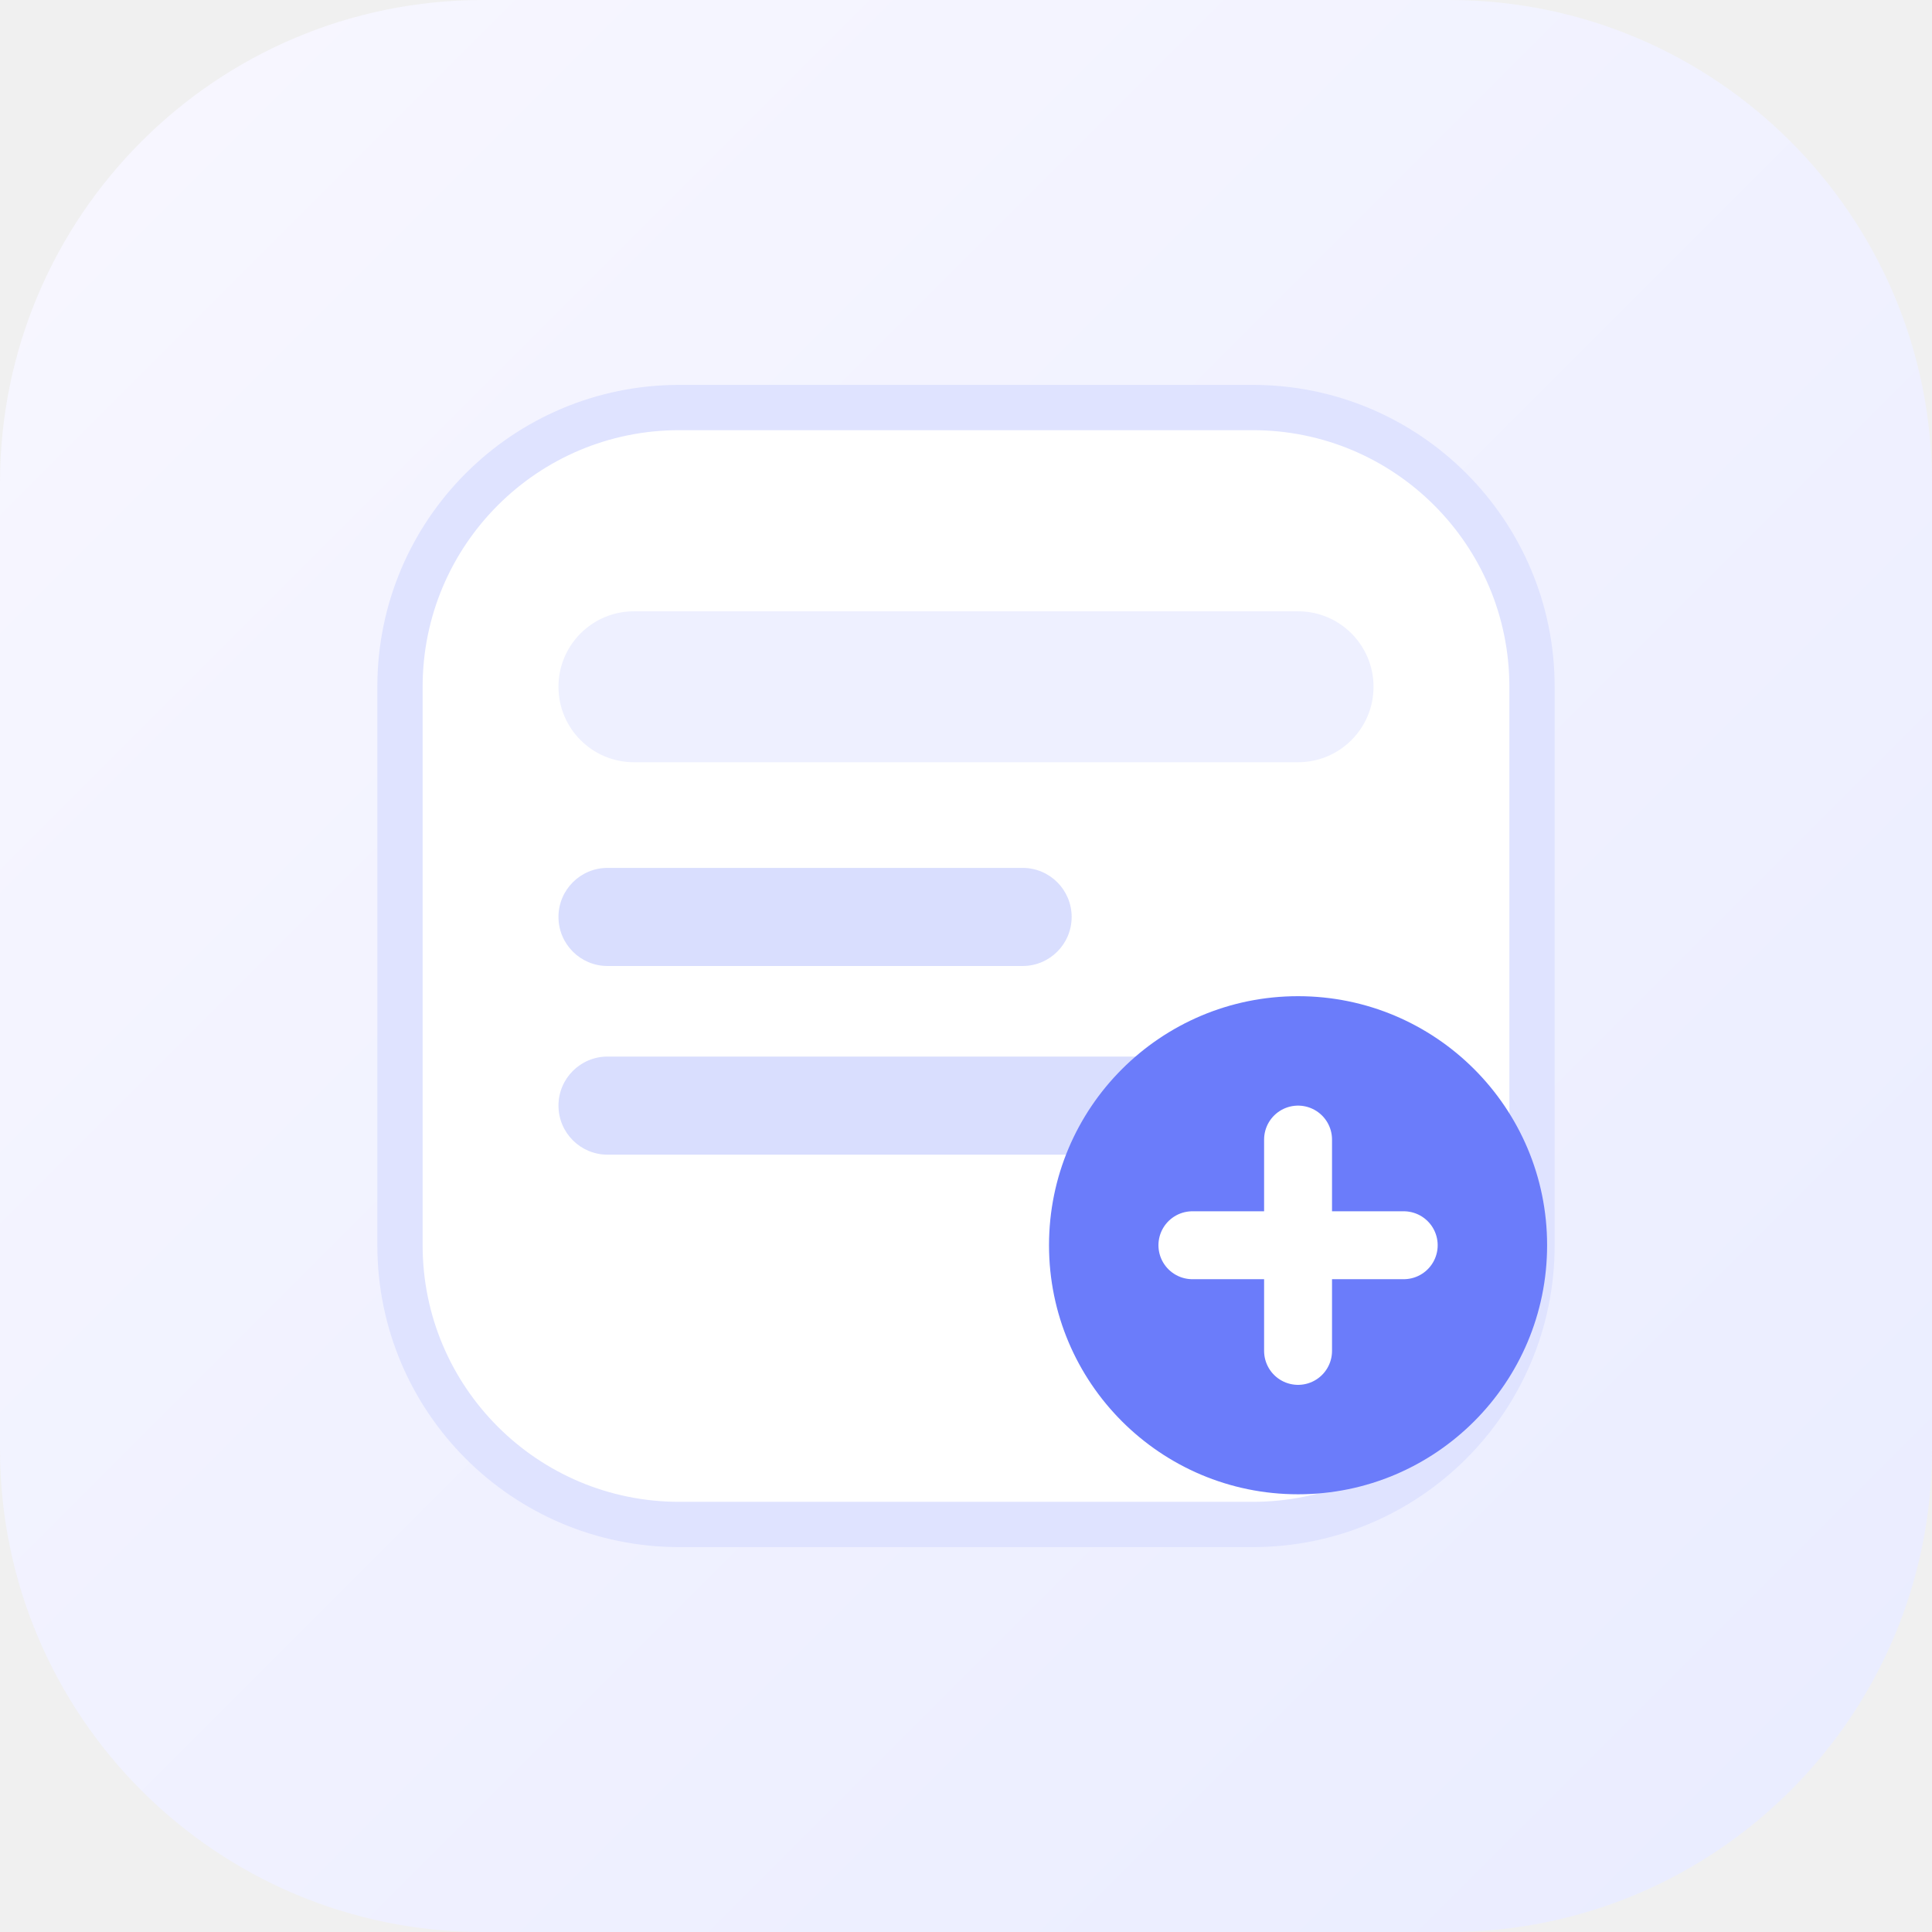
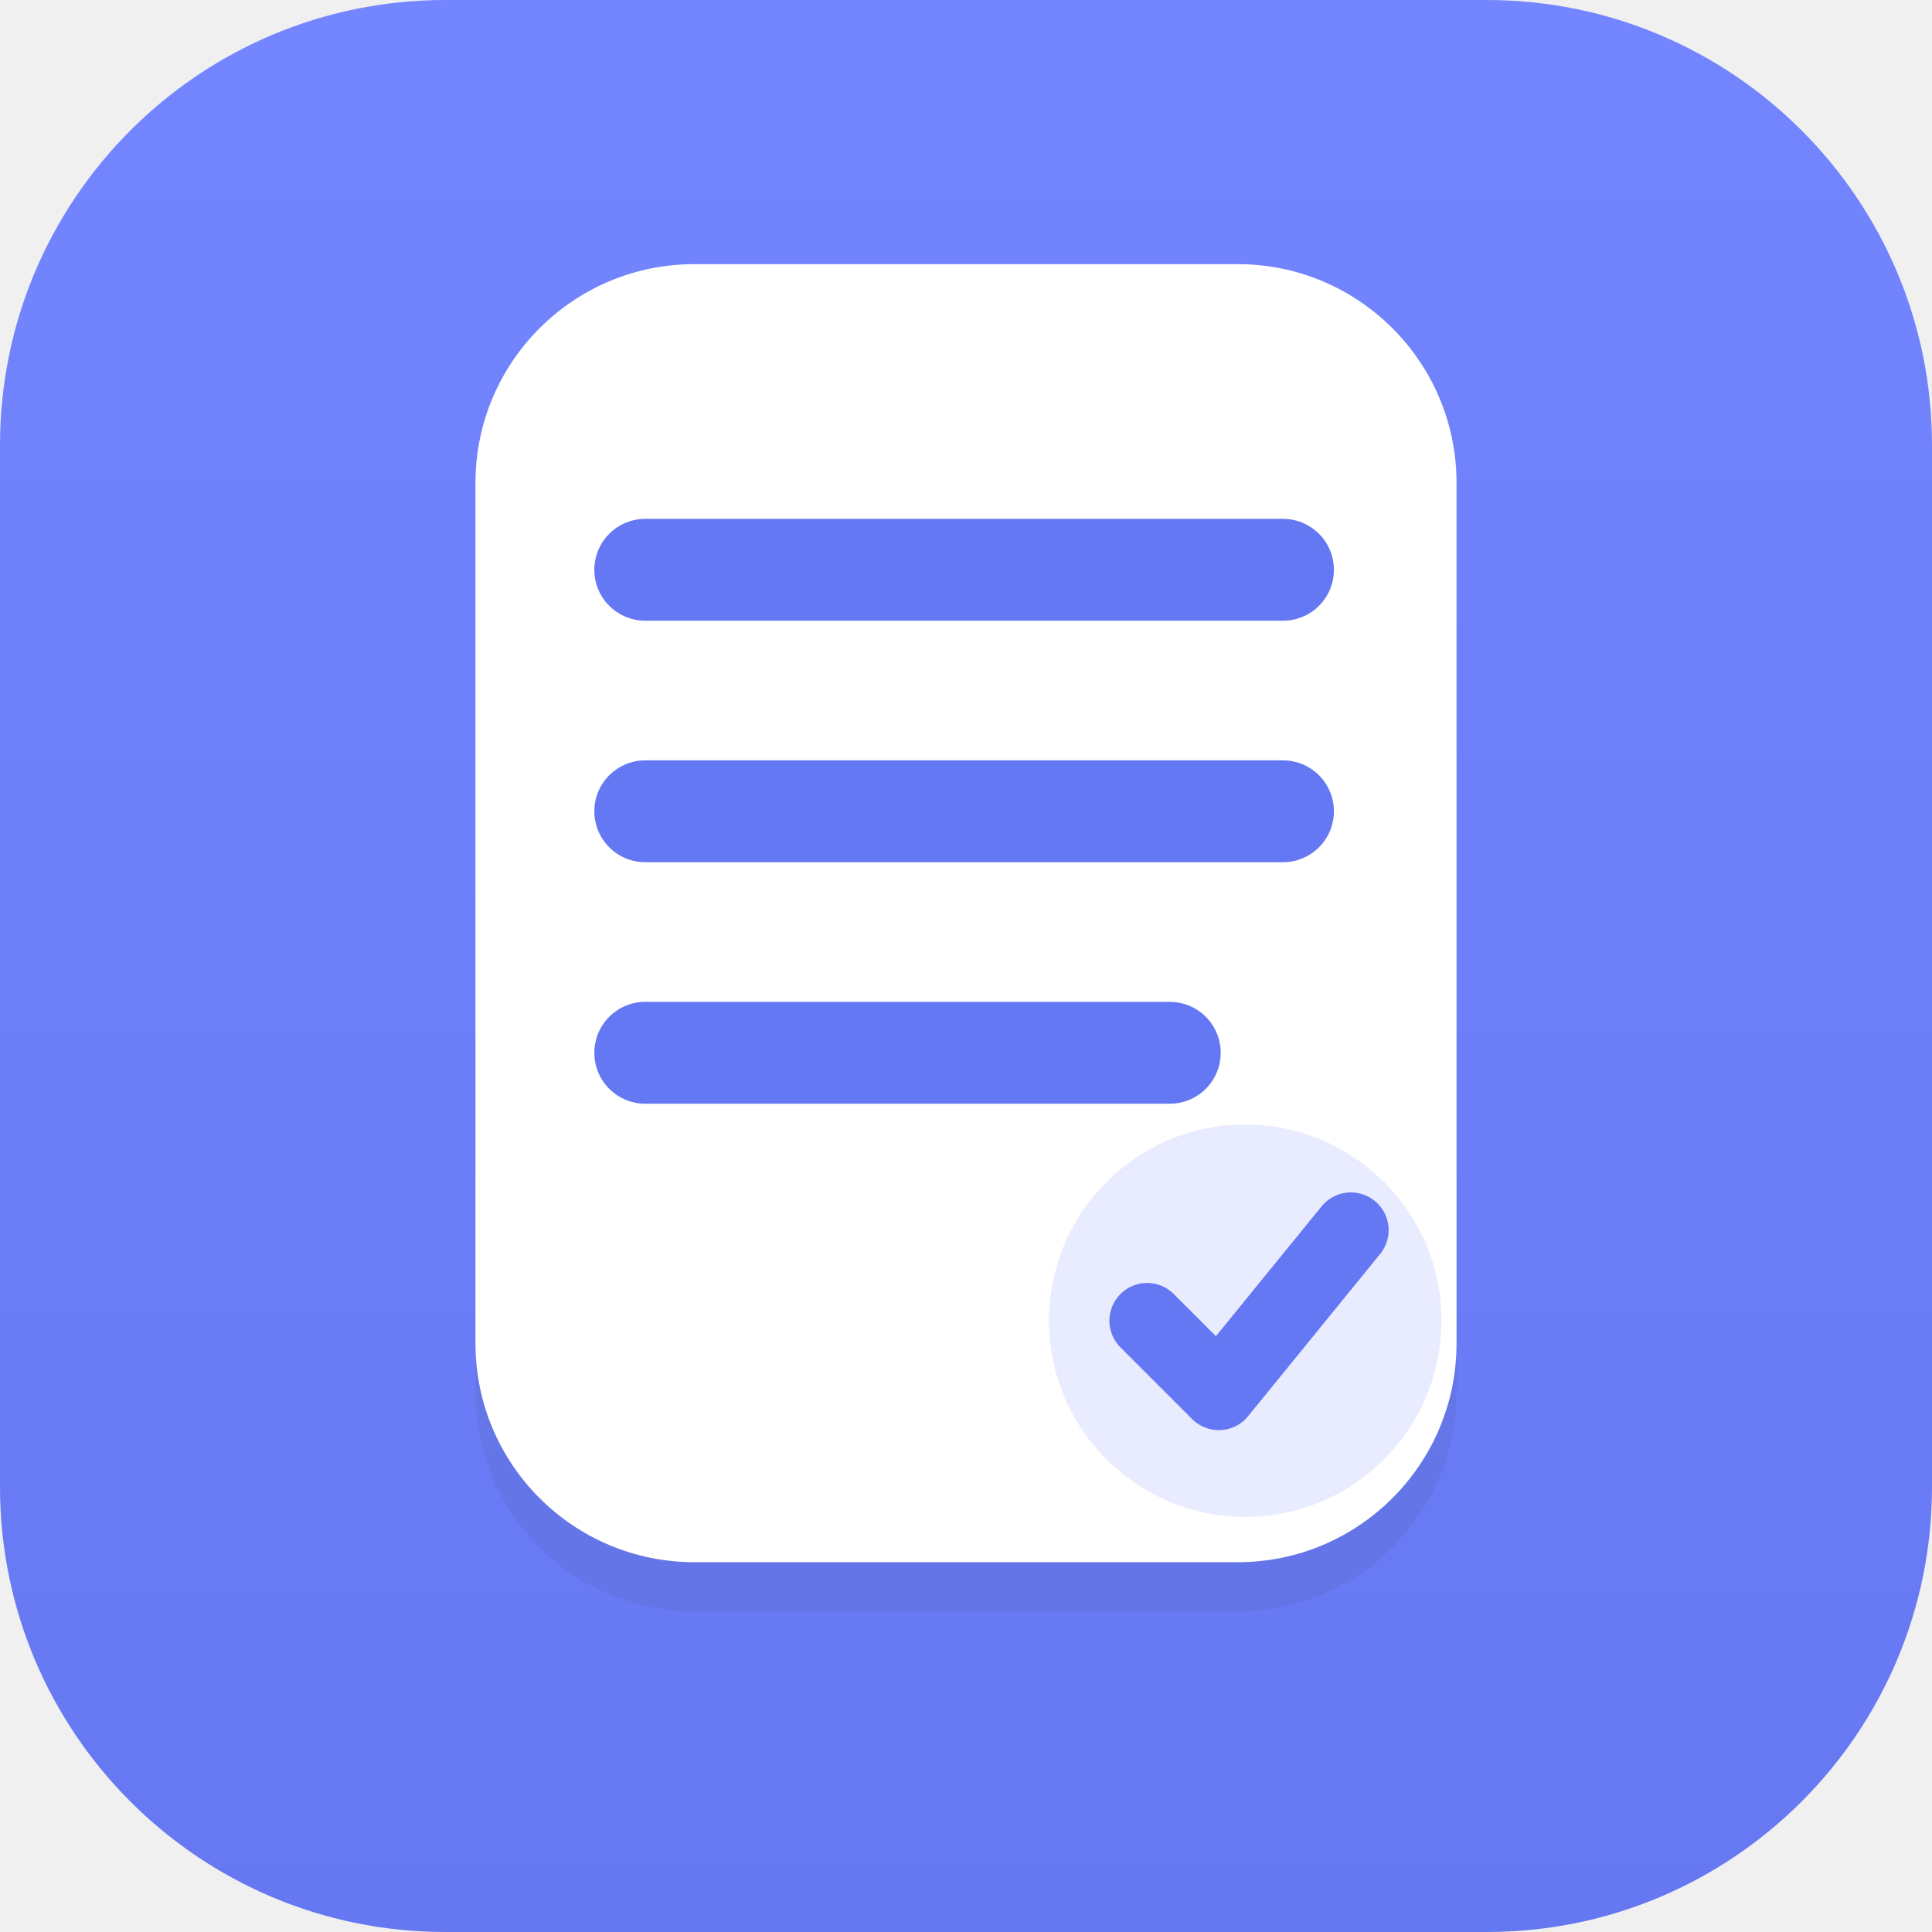
<svg xmlns="http://www.w3.org/2000/svg" viewBox="0 0 512 512">
  <defs>
-     <linearGradient id="g" x1="0" y1="0" x2="1" y2="1">
-       <stop offset="0" stop-color="#f8f7ff" />
-       <stop offset="1" stop-color="#e9ecff" />
+     <linearGradient id="bg" x1="0" y1="0" x2="0" y2="1">
+       <stop offset="0" stop-color="#7385ff" />
+       <stop offset="1" stop-color="#6577f1" />
    </linearGradient>
  </defs>
-   <rect width="512" height="512" rx="128" fill="url(#g)" />
-   <rect x="106" y="108" width="300" height="296" rx="74" fill="#ffffff" stroke="#dfe3ff" stroke-width="12" />
-   <rect x="148" y="162" width="216" height="40" rx="20" fill="#eef0ff" />
-   <rect x="148" y="230" width="136" height="26" rx="13" fill="#d9defe" />
-   <rect x="148" y="280" width="188" height="26" rx="13" fill="#d9defe" />
-   <circle cx="344" cy="330" r="66" fill="#6b7cfa" />
-   <path d="M316 330h56M344 302v56" stroke="#fff" stroke-width="18" stroke-linecap="round" />
+   <rect width="512" height="512" rx="118" fill="url(#bg)" />
+   <rect x="126" y="83" width="260" height="344" rx="58" fill="#4f5fae" opacity=".18" />
+   <rect x="126" y="70" width="260" height="344" rx="58" fill="#ffffff" />
+   <path d="M171 151H340" fill="none" stroke="#6578f3" stroke-width="27" stroke-linecap="round" />
+   <path d="M171 215H340" fill="none" stroke="#6578f3" stroke-width="27" stroke-linecap="round" />
+   <path d="M171 279H310" fill="none" stroke="#6578f3" stroke-width="27" stroke-linecap="round" />
+   <circle cx="330" cy="350" r="52" fill="#e9ecff" />
+   <path d="M304 350l19 19 35-43" fill="none" stroke="#6578f3" stroke-width="20" stroke-linecap="round" stroke-linejoin="round" />
</svg>
